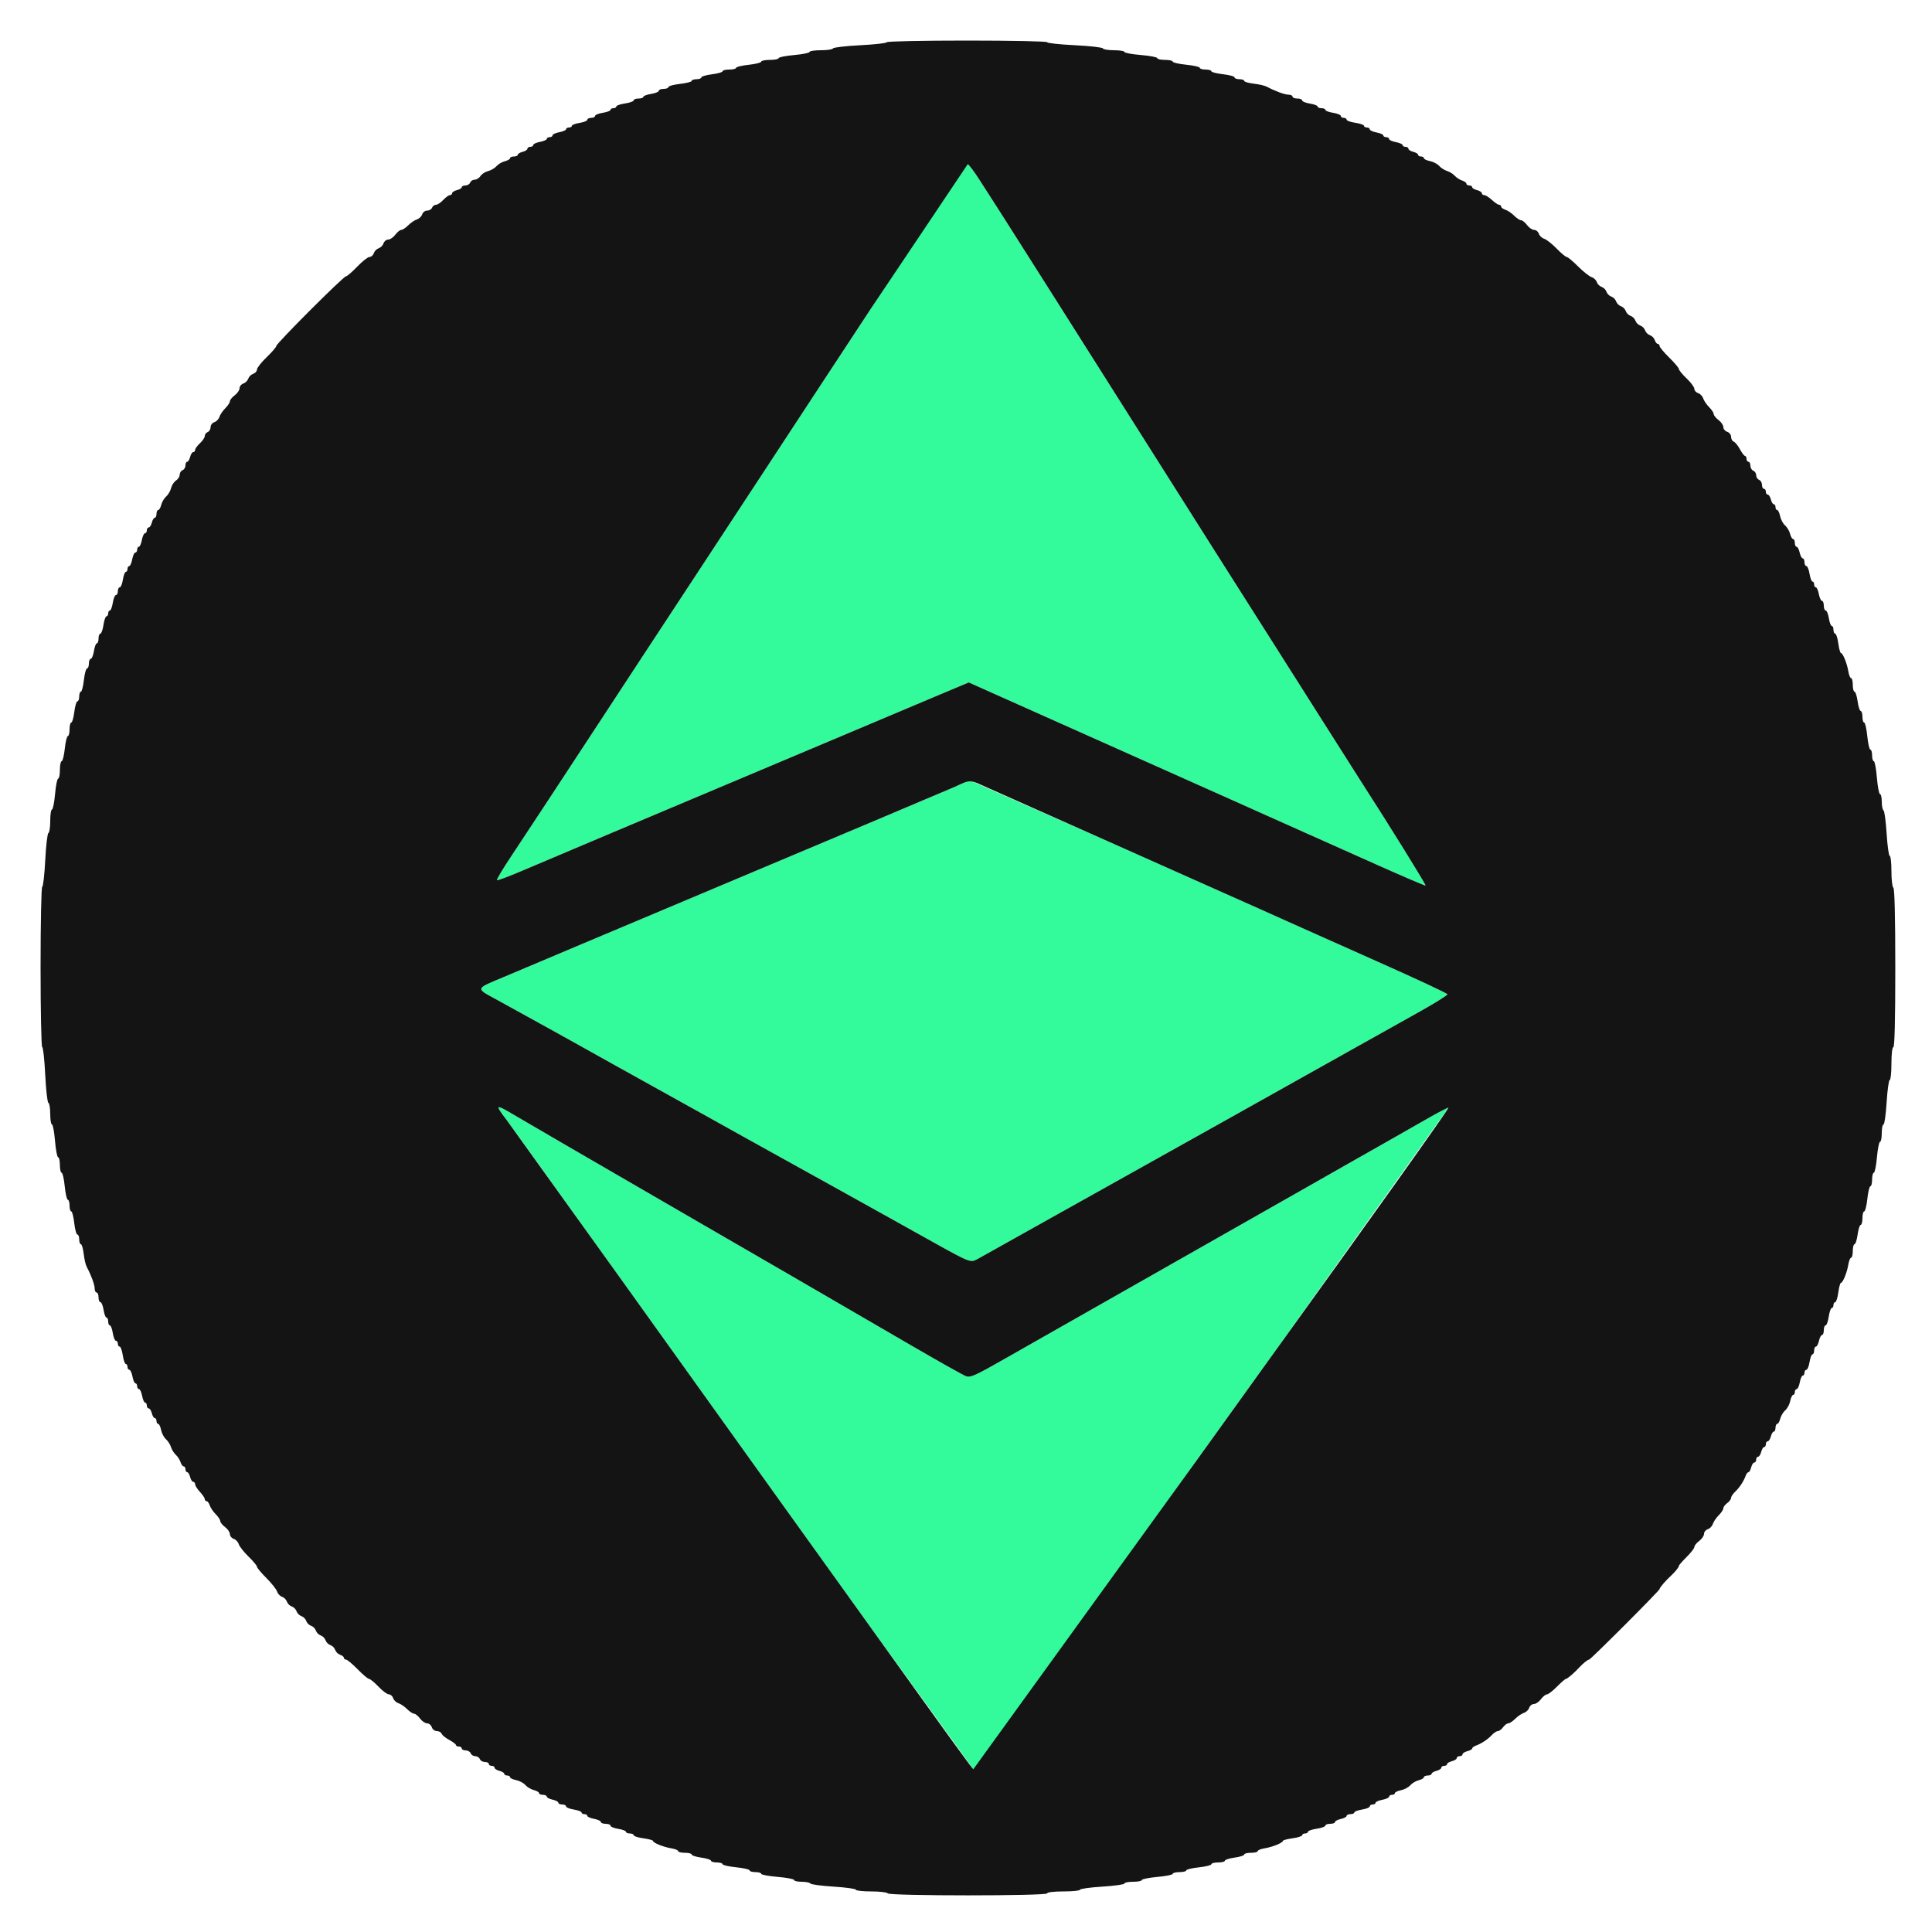
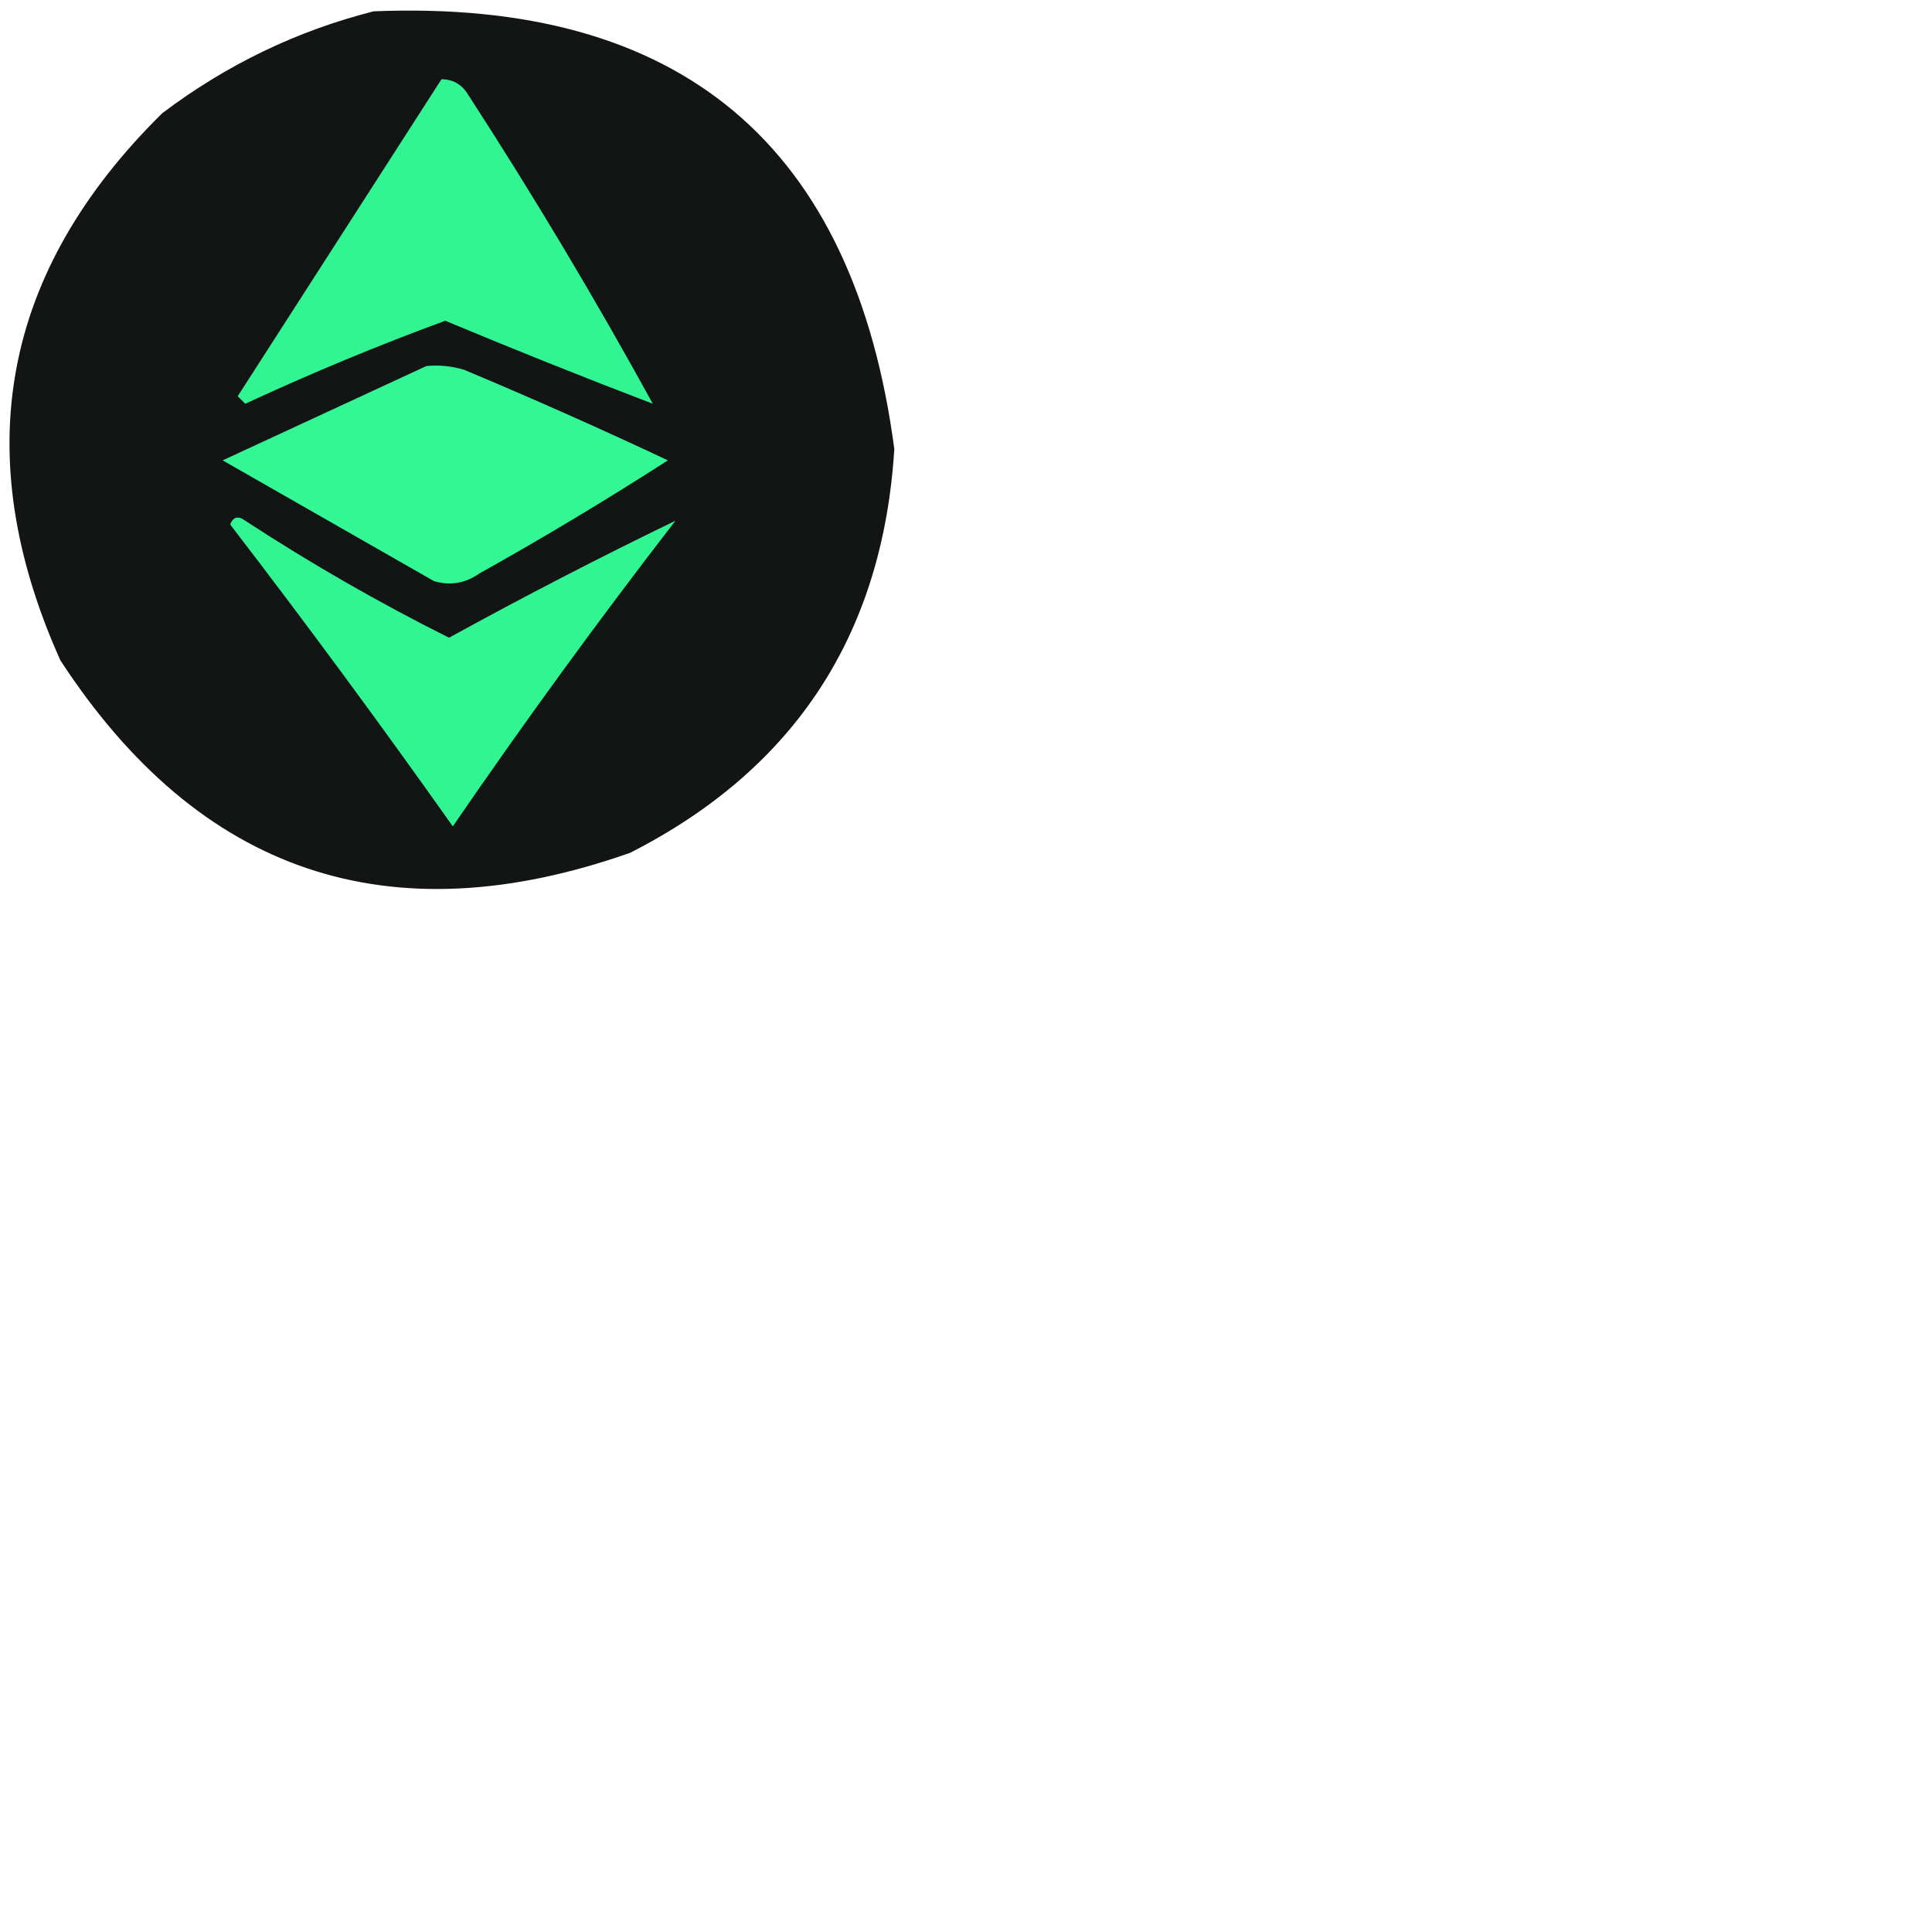
- <svg xmlns="http://www.w3.org/2000/svg" width="400" height="400" fill-rule="evenodd">
-   <path d="M192.542 45.3l-12.289 18.688L170.2 79.284 157 99.401l-14.8 22.541-9.654 14.695-8.366 12.763-10.498 16-7.991 12.109c-1.653 2.481-2.912 4.603-2.798 4.717s2.705-.863 5.757-2.172l16.95-7.176 48.6-20.477 20.189-8.515 6.19-2.597 2.01.903 39.465 17.623 12.8 5.714 10.946 4.9 19.2 8.577c5.5 2.457 10.069 4.413 10.153 4.345.15-.121-7.801-12.943-13.364-21.551l-8.381-13.2-10.398-16.4-11.17-17.6-15.375-24.301-17.845-28.2L207.391 44.4l-4.559-7.1c-1.16-1.815-2.277-3.3-2.482-3.3s-3.718 5.085-7.808 11.3m4.858 117.733c-1.76.777-8.6 3.67-15.2 6.431l-23.6 9.939-19 7.999-19 7.999-16.385 6.915c-5.842 2.434-5.785 2.262-1.511 4.581l10.696 5.899 4.2 2.329 4.8 2.675 5 2.794 18.2 10.113 8.4 4.679 8.8 4.886 9.6 5.321 9.2 5.115 10.307 5.746c9.072 5.061 8.97 5.02 10.493 4.207a8914.12 8914.12 0 0 0 29.8-16.664L244 237.4l11.8-6.599 17-9.526 21.161-11.846c3.168-1.776 5.742-3.385 5.72-3.575s-6.485-3.209-14.361-6.709l-15.52-6.925-8.8-3.942-29.8-13.284-30.358-13.384c-.133.006-1.682.646-3.442 1.423m-94.2 66.397c0 .127.779 1.252 1.731 2.5s11 15.23 22.329 31.07l33.769 47.145 17.8 24.8 22.7 31.341c.299.095 3.854-4.821 46.192-63.886l15.811-22 36.352-51.049c-.092-.093-2.309 1.065-4.926 2.573l-6.758 3.854-9.2 5.219-8.6 4.893-26.6 15.109-26.4 14.998-8.982 5.105c-6.652 3.795-7.489 4.171-8.464 3.803-.594-.224-5.642-3.06-11.217-6.301l-16.337-9.493-8.8-5.111-19-10.998-13.8-8.001-13.8-8.003-10.056-5.866c-3.221-1.912-3.744-2.15-3.744-1.702" fill="#33fa9b" />
-   <path d="M183.6 8.742c0 .188-2.475.469-5.5.624s-5.56.452-5.633.659-1.199.375-2.5.375-2.367.161-2.367.358-1.44.486-3.2.642-3.2.445-3.2.642-.81.358-1.8.358-1.8.166-1.8.368-1.17.494-2.6.647-2.6.437-2.6.632-.63.353-1.4.353-1.4.159-1.4.354-.99.478-2.2.629-2.2.442-2.2.646-.45.371-1 .371-1 .157-1 .348-1.08.471-2.4.62-2.4.443-2.4.652-.45.38-1 .38-1 .178-1 .395-.72.511-1.6.651-1.6.413-1.6.605-.45.349-1 .349-1 .169-1 .375-.81.497-1.8.646-1.8.429-1.8.624-.27.355-.6.355-.6.157-.6.349-.72.464-1.6.605-1.6.433-1.6.651-.36.395-.8.395-.8.178-.8.395-.72.511-1.6.651-1.6.413-1.6.605-.27.349-.6.349-.6.16-.6.355-.63.474-1.4.619-1.4.434-1.4.644-.27.382-.6.382-.6.16-.6.355-.63.474-1.4.619-1.4.434-1.4.644-.27.382-.6.382-.6.177-.6.392-.45.506-1 .644-1 .411-1 .607-.36.357-.8.357-.8.16-.8.357-.484.478-1.076.626-1.368.606-1.724 1.017-1.144.871-1.752 1.024-1.315.614-1.572 1.026-.791.75-1.185.75-.82.27-.946.6-.571.6-.988.6-.757.16-.757.357-.45.469-1 .607-1 .428-1 .644-.204.392-.454.392-.871.45-1.381 1-1.186 1-1.503 1-.68.27-.807.6-.583.6-1.015.6-.897.351-1.034.78-.627.9-1.093 1.047-1.274.697-1.797 1.221-1.171.952-1.439.952-.825.45-1.238 1-1.074 1-1.468 1-.828.351-.965.78A1.76 1.76 0 0 1 78.4 51.4a1.76 1.76 0 0 0-1.006 1.02c-.137.429-.533.78-.881.78s-1.496.9-2.55 2-2.099 2-2.321 2c-.526 0-14.442 13.916-14.442 14.442 0 .222-.9 1.266-2 2.321s-2 2.202-2 2.55-.351.744-.78.881A1.76 1.76 0 0 0 51.4 78.4a1.76 1.76 0 0 1-1.02 1.006c-.429.137-.78.571-.78.965s-.45 1.055-1 1.468-1 .97-1 1.238-.428.915-.952 1.439-1.073 1.332-1.221 1.797-.619.957-1.047 1.093-.78.601-.78 1.034-.27.889-.6 1.015-.6.49-.6.807-.45.993-1 1.503-1 1.131-1 1.381-.177.454-.392.454-.506.45-.644 1-.411 1-.607 1-.357.341-.357.757-.27.861-.6.988-.6.552-.6.946-.337.927-.75 1.185-.874.965-1.026 1.572-.613 1.396-1.024 1.752-.868 1.132-1.017 1.724-.43 1.076-.626 1.076-.357.36-.357.8-.16.8-.357.8-.469.45-.607 1-.428 1-.644 1-.392.27-.392.6-.172.6-.382.6-.5.63-.644 1.4-.423 1.4-.619 1.4-.355.27-.355.6-.172.6-.382.6-.5.63-.644 1.4-.423 1.4-.619 1.4-.355.27-.355.6-.157.6-.349.6-.464.72-.605 1.6-.433 1.6-.651 1.6-.395.36-.395.8-.178.8-.395.8-.511.72-.651 1.6-.413 1.6-.605 1.6-.349.27-.349.6-.16.6-.355.6-.476.81-.624 1.8-.439 1.8-.646 1.8-.375.45-.375 1-.157 1-.349 1-.464.72-.605 1.6-.433 1.6-.651 1.6-.395.45-.395 1-.171 1-.38 1-.502 1.08-.652 2.4-.428 2.4-.62 2.4-.348.45-.348 1-.167 1-.371 1-.495.99-.646 2.2-.434 2.2-.629 2.2-.354.63-.354 1.4-.159 1.4-.353 1.4-.479 1.17-.632 2.6-.444 2.6-.647 2.6-.368.81-.368 1.8-.161 1.8-.358 1.8-.486 1.44-.642 3.2-.445 3.2-.642 3.2-.358 1.065-.358 2.367-.169 2.426-.375 2.5-.503 2.608-.659 5.633-.436 5.5-.624 5.5-.342 7.47-.342 16.6.153 16.6.34 16.6.467 2.565.621 5.7.451 5.76.659 5.833.38 1.109.38 2.3.159 2.167.353 2.167.48 1.53.636 3.4.447 3.4.647 3.4.364.72.364 1.6.162 1.6.359 1.6.486 1.26.641 2.8.443 2.8.641 2.8.359.54.359 1.2.157 1.2.348 1.2.471 1.08.62 2.4.443 2.4.652 2.4.38.45.38 1 .155 1 .344 1 .45.886.578 1.969.408 2.299.622 2.7c.932 1.752 1.656 3.715 1.656 4.491 0 .462.18.84.4.84s.4.45.4 1 .178 1 .395 1 .511.72.651 1.6.413 1.6.605 1.6.349.36.349.8.157.8.349.8.464.72.605 1.6.433 1.6.651 1.6.395.27.395.6.169.6.375.6.497.81.646 1.8.429 1.8.624 1.8.355.27.355.6.172.6.382.6.5.63.644 1.4.423 1.4.619 1.4.355.27.355.6.172.6.382.6.5.63.644 1.4.423 1.4.619 1.4.355.27.355.6.177.6.392.6.506.45.644 1 .411 1 .607 1 .357.27.357.6.157.6.35.6.463.564.601 1.254.584 1.544.993 1.9.883 1.096 1.056 1.646.623 1.27 1 1.6a3.93 3.93 0 0 1 .97 1.5c.156.495.452.9.657.9s.373.27.373.6.16.6.357.6.469.45.607 1 .428 1 .644 1 .392.227.392.504.45.989 1 1.583 1 1.266 1 1.496.168.417.373.417.497.39.648.866.703 1.295 1.227 1.818.952 1.171.952 1.439.45.825 1 1.238 1 1.074 1 1.468.351.828.78.965.903.638 1.055 1.116 1.061 1.632 2.02 2.565 1.745 1.873 1.745 2.091.878 1.274 1.952 2.348 2.072 2.332 2.22 2.798.611.955 1.028 1.088a1.74 1.74 0 0 1 1 1 1.74 1.74 0 0 0 1 1 1.74 1.74 0 0 1 1 1 1.74 1.74 0 0 0 1 1 1.74 1.74 0 0 1 1 1 1.74 1.74 0 0 0 1 1 1.74 1.74 0 0 1 1 1 1.74 1.74 0 0 0 1 1 1.74 1.74 0 0 1 1 1 1.74 1.74 0 0 0 1 1 1.74 1.74 0 0 1 1 1 1.76 1.76 0 0 0 1.02 1.006c.429.137.78.416.78.621s.198.373.44.373 1.321.9 2.398 2 2.146 2 2.376 2 1.103.72 1.94 1.6 1.808 1.6 2.157 1.6.746.351.883.78.627.9 1.093 1.047 1.274.697 1.797 1.221 1.171.952 1.439.952.825.45 1.238 1 1.074 1 1.468 1 .831.36.971.8.605.8 1.04.8.88.247.996.55.83.883 1.587 1.291 1.377.88 1.377 1.05.27.309.6.309.6.18.6.4.366.4.813.4.916.27 1.042.6.552.6.945.6.818.27.945.6.596.6 1.042.6.813.18.813.4.27.4.6.4.6.177.6.392.45.506 1 .644 1 .411 1 .607.27.357.6.357.6.157.6.35.564.463 1.254.601 1.555.598 1.923 1.023 1.155.894 1.747 1.043 1.076.43 1.076.626.36.357.8.357.8.166.8.368.54.487 1.2.632 1.2.429 1.2.632.36.368.8.368.8.178.8.395.72.511 1.6.651 1.6.413 1.6.605.27.349.6.349.6.16.6.355.63.474 1.4.619 1.4.434 1.4.644.45.382 1 .382 1 .178 1 .395.72.511 1.6.651 1.6.413 1.6.605.36.349.8.349.8.163.8.362.9.487 2 .638 2 .394 2 .54c0 .396 2.147 1.269 3.77 1.533.787.127 1.43.388 1.43.579s.63.348 1.4.348 1.4.163 1.4.362.9.487 2 .638 2 .438 2 .638.54.362 1.2.362 1.2.162 1.2.359 1.26.486 2.8.641 2.8.443 2.8.641.54.359 1.2.359 1.2.159 1.2.353 1.53.48 3.4.636 3.4.447 3.4.647.709.364 1.576.364 1.677.162 1.8.36 2.293.49 4.823.648 4.601.446 4.601.64 1.429.352 3.176.352 3.288.18 3.424.4c.34.55 33 .55 33 0 0-.235 1.4-.4 3.4-.4 1.87 0 3.4-.158 3.4-.352s2.07-.481 4.6-.64 4.6-.449 4.6-.647.81-.361 1.8-.361 1.8-.161 1.8-.358 1.44-.486 3.2-.642 3.2-.445 3.2-.642.63-.358 1.4-.358 1.4-.159 1.4-.353 1.17-.479 2.6-.632 2.6-.444 2.6-.647.63-.368 1.4-.368 1.4-.163 1.4-.362.9-.487 2-.638 2-.438 2-.638.63-.362 1.4-.362 1.4-.156 1.4-.348.643-.452 1.43-.579c1.623-.264 3.77-1.137 3.77-1.533 0-.146.9-.389 2-.54s2-.438 2-.638.27-.362.6-.362.6-.16.6-.355.81-.476 1.8-.624 1.8-.439 1.8-.646.45-.375 1-.375 1-.166 1-.368.54-.487 1.2-.632 1.2-.429 1.2-.632.36-.368.8-.368.8-.157.8-.349.72-.464 1.6-.605 1.6-.433 1.6-.651.27-.395.6-.395.6-.16.6-.355.63-.474 1.4-.619 1.4-.434 1.4-.644.27-.382.6-.382.6-.158.6-.35.564-.463 1.254-.601 1.555-.598 1.923-1.023 1.155-.894 1.747-1.043 1.076-.43 1.076-.626.36-.357.8-.357.8-.16.8-.357.45-.469 1-.607 1-.428 1-.644.27-.392.6-.392.6-.16.6-.357.45-.469 1-.607 1-.428 1-.644.27-.392.6-.392.6-.177.6-.392.45-.506 1-.644 1-.39 1-.561.315-.424.7-.563c1.182-.427 2.504-1.294 3.337-2.188.437-.468 1.017-.852 1.29-.852s.756-.36 1.073-.8.799-.8 1.07-.8.922-.428 1.446-.952 1.332-1.073 1.797-1.221.957-.619 1.093-1.047.571-.78.965-.78 1.055-.45 1.468-1 .971-1 1.24-1 1.203-.72 2.074-1.6 1.701-1.6 1.844-1.6c.302 0 1.701-1.203 2.884-2.481.728-.786 1.656-1.519 1.924-1.519.32 0 14.595-14.287 14.595-14.607 0-.293 1.22-1.706 2.481-2.874.796-.737 1.519-1.658 1.519-1.933 0-.137.72-.962 1.6-1.833s1.6-1.804 1.6-2.074.45-.827 1-1.24 1-1.074 1-1.468.351-.828.78-.965.9-.627 1.047-1.093.697-1.274 1.221-1.797.952-1.174.952-1.446.36-.753.8-1.07.8-.8.8-1.073.384-.853.852-1.29c.894-.833 1.761-2.155 2.188-3.337.139-.385.393-.7.563-.7s.423-.45.561-1 .428-1 .644-1 .392-.27.392-.6.177-.6.392-.6.506-.45.644-1 .411-1 .607-1 .357-.27.357-.6.177-.6.392-.6.506-.45.644-1 .411-1 .607-1 .357-.36.357-.8.16-.8.357-.8.478-.484.626-1.076.618-1.378 1.043-1.747.885-1.234 1.023-1.923.409-1.254.601-1.254.35-.27.35-.6.172-.6.382-.6.5-.63.644-1.4.423-1.4.619-1.4.355-.27.355-.6.178-.6.395-.6.511-.72.651-1.6.413-1.6.605-1.6.349-.36.349-.8.166-.8.368-.8.487-.54.632-1.2.429-1.2.632-1.2.368-.45.368-1 .169-1 .375-1 .497-.81.646-1.8.429-1.8.624-1.8.355-.27.355-.6.163-.6.362-.6.487-.9.638-2 .394-2 .54-2c.396 0 1.269-2.147 1.533-3.77.127-.787.388-1.43.579-1.43s.348-.63.348-1.4.163-1.4.362-1.4.487-.9.638-2 .438-2 .638-2 .362-.63.362-1.4.166-1.4.368-1.4.494-1.17.647-2.6.437-2.6.632-2.6.353-.63.353-1.4.161-1.4.358-1.4.486-1.44.642-3.2.445-3.2.642-3.2.358-.81.358-1.8.162-1.8.361-1.8.489-2.07.647-4.6.446-4.6.64-4.6.352-1.53.352-3.4c0-2 .165-3.4.4-3.4.26 0 .4-5.725.4-16.376 0-10.487-.144-16.466-.4-16.624-.22-.136-.4-1.677-.4-3.424s-.158-3.176-.352-3.176-.481-2.07-.64-4.601-.449-4.701-.648-4.823-.36-.933-.36-1.8-.164-1.576-.364-1.576-.492-1.53-.647-3.4-.442-3.4-.636-3.4-.353-.54-.353-1.2-.162-1.2-.359-1.2-.486-1.26-.641-2.8-.443-2.8-.641-2.8-.359-.54-.359-1.2-.163-1.2-.362-1.2-.487-.9-.638-2-.438-2-.638-2-.362-.63-.362-1.4-.156-1.4-.348-1.4-.452-.643-.579-1.43c-.264-1.623-1.137-3.77-1.533-3.77-.146 0-.389-.9-.54-2s-.438-2-.638-2-.362-.36-.362-.8-.157-.8-.349-.8-.464-.72-.605-1.6-.433-1.6-.651-1.6-.395-.45-.395-1-.172-1-.382-1-.5-.63-.644-1.4-.423-1.4-.619-1.4-.355-.27-.355-.6-.157-.6-.349-.6-.464-.72-.605-1.6-.433-1.6-.651-1.6-.395-.36-.395-.8-.166-.8-.368-.8-.487-.54-.632-1.2-.429-1.2-.632-1.2-.368-.36-.368-.8-.16-.8-.357-.8-.478-.484-.626-1.076-.618-1.378-1.043-1.747-.885-1.234-1.023-1.923-.409-1.254-.601-1.254-.35-.27-.35-.6-.16-.6-.357-.6-.469-.45-.607-1-.428-1-.644-1-.392-.27-.392-.6-.18-.6-.4-.6-.4-.366-.4-.813-.27-.916-.6-1.042-.6-.552-.6-.945-.27-.818-.6-.945-.6-.596-.6-1.042-.18-.813-.4-.813-.4-.27-.4-.6-.139-.6-.309-.6-.643-.619-1.05-1.377-.989-1.471-1.291-1.587-.55-.564-.55-.996-.358-.9-.8-1.04-.8-.577-.8-.971-.45-1.055-1-1.468-1-.97-1-1.238-.428-.915-.952-1.439-1.073-1.332-1.221-1.797-.619-.957-1.047-1.093-.78-.534-.78-.883-.72-1.32-1.6-2.157-1.6-1.71-1.6-1.94-.9-1.299-2-2.376-2-2.157-2-2.398-.168-.44-.373-.44-.484-.351-.621-.78a1.76 1.76 0 0 0-1.006-1.02 1.74 1.74 0 0 1-1-1 1.74 1.74 0 0 0-1-1 1.74 1.74 0 0 1-1-1 1.74 1.74 0 0 0-1-1 1.74 1.74 0 0 1-1-1 1.74 1.74 0 0 0-1-1 1.74 1.74 0 0 1-1-1 1.74 1.74 0 0 0-1-1 1.74 1.74 0 0 1-1-1 1.74 1.74 0 0 0-1-1 1.74 1.74 0 0 1-1-1c-.133-.417-.622-.88-1.088-1.028s-1.725-1.147-2.798-2.22-2.13-1.952-2.348-1.952-1.159-.785-2.091-1.745-2.087-1.868-2.565-2.02-.98-.627-1.116-1.055-.571-.78-.965-.78-1.055-.45-1.468-1-.97-1-1.238-1-.915-.428-1.439-.952-1.342-1.076-1.818-1.227-.866-.443-.866-.648-.188-.373-.417-.373-.903-.45-1.496-1-1.306-1-1.583-1-.504-.177-.504-.392-.45-.506-1-.644-1-.411-1-.607-.27-.357-.6-.357-.6-.168-.6-.373-.405-.501-.9-.657a3.93 3.93 0 0 1-1.5-.97c-.33-.377-1.05-.827-1.6-1s-1.291-.648-1.646-1.056-1.211-.855-1.9-.993-1.254-.408-1.254-.601-.27-.35-.6-.35-.6-.16-.6-.357-.45-.469-1-.607-1-.428-1-.644-.27-.392-.6-.392-.6-.16-.6-.355-.63-.474-1.4-.619-1.4-.434-1.4-.644-.27-.382-.6-.382-.6-.16-.6-.355-.63-.474-1.4-.619-1.4-.434-1.4-.644-.27-.382-.6-.382-.6-.16-.6-.355-.81-.476-1.8-.624-1.8-.439-1.8-.646-.27-.375-.6-.375-.6-.178-.6-.395-.72-.511-1.6-.651-1.6-.413-1.6-.605-.36-.349-.8-.349-.8-.157-.8-.349-.72-.464-1.6-.605-1.6-.433-1.6-.651-.45-.395-1-.395-1-.18-1-.4-.378-.4-.84-.4c-.776 0-2.739-.724-4.491-1.656-.401-.214-1.616-.494-2.7-.622s-1.969-.388-1.969-.578-.45-.344-1-.344-1-.171-1-.38-1.08-.502-2.4-.652-2.4-.428-2.4-.62-.54-.348-1.2-.348-1.2-.162-1.2-.359-1.26-.486-2.8-.641-2.8-.443-2.8-.641-.72-.359-1.6-.359-1.6-.164-1.6-.364-1.53-.492-3.4-.647-3.4-.442-3.4-.636-.975-.353-2.167-.353-2.226-.171-2.3-.38-2.698-.505-5.833-.659-5.7-.433-5.7-.621-7.47-.34-16.6-.34-16.6.154-16.6.342M202.832 37.3l4.559 7.1 11.229 17.699 17.845 28.2L251.84 114.6l11.17 17.6 10.398 16.4 8.381 13.2c5.563 8.608 13.514 21.43 13.364 21.551-.084.068-4.653-1.888-10.153-4.345l-19.2-8.577-10.946-4.9-12.8-5.714-39.465-17.623-2.01-.903-6.19 2.597-20.189 8.515-48.6 20.477-16.95 7.176c-3.052 1.309-5.643 2.287-5.757 2.172s1.145-2.236 2.798-4.717l7.991-12.109 10.498-16 8.366-12.763 9.654-14.695L157 99.401l13.2-20.117 10.053-15.296L200.35 34c.205 0 1.322 1.485 2.482 3.3m2.21 126.046l26.158 11.648 29.8 13.284 8.8 3.942c.66.308 7.644 3.424 15.52 6.925s14.339 6.519 14.361 6.709-2.552 1.799-5.72 3.575L272.8 221.275l-17 9.526L244 237.4l-11.8 6.597-29.8 16.664c-1.523.813-1.421.854-10.493-4.207l-10.307-5.746-9.2-5.115-9.6-5.321-8.8-4.886-8.4-4.679-18.2-10.113-5-2.794-4.8-2.675-4.2-2.329-10.696-5.899c-4.274-2.319-4.331-2.147 1.511-4.581l16.385-6.915 19-7.999 19-7.999 23.6-9.939 15.2-6.431c3.897-1.719 2.947-1.758 7.642.313m-98.098 67.786L117 236.998l13.8 8.003 13.8 8.001 19 10.998 8.8 5.111 16.337 9.493c5.575 3.241 10.623 6.077 11.217 6.301.975.368 1.812-.008 8.464-3.803l8.982-5.105 26.4-14.998 26.6-15.109 8.6-4.893 9.2-5.219 6.758-3.854c2.617-1.508 4.834-2.666 4.926-2.573.147.147-17.269 24.604-36.352 51.049l-15.811 22-46.192 63.886c-.24-.076-4.081-5.38-22.7-31.341l-17.8-24.8L127.26 263l-22.329-31.07c-2.602-3.412-2.476-3.462 2.013-.798" fill="#141414" />
+ <svg xmlns="http://www.w3.org/2000/svg" version="1.1" width="256px" height="256px" style="shape-rendering:geometricPrecision; text-rendering:geometricPrecision; image-rendering:optimizeQuality; fill-rule:evenodd; clip-rule:evenodd">
+   <g>
+     <path style="opacity:1" fill="#131414" d="M 49.5,1.5 C 90.176,-0.155 113.176,19.178 118.5,59.5C 116.978,84.062 105.311,101.895 83.5,113C 51.587,124.235 26.42,115.735 8,87.5C -4.282,60.14 0.218,35.973 21.5,15C 30.004,8.58 39.337,4.08 49.5,1.5 Z" />
+   </g>
+   <g>
+     <path style="opacity:1" fill="#31f593" d="M 58.5,10.5 C 60.017,10.511 61.184,11.177 62,12.5C 70.711,25.935 78.877,39.602 86.5,53.5C 77.297,49.984 68.13,46.317 59,42.5C 50.065,45.783 41.232,49.45 32.5,53.5C 32.167,53.167 31.833,52.833 31.5,52.5C 40.511,38.472 49.511,24.472 58.5,10.5 Z" />
+   </g>
+   <g>
+     <path style="opacity:1" fill="#32f794" d="M 56.5,48.5 C 58.199,48.34 59.866,48.507 61.5,49C 70.583,52.806 79.583,56.806 88.5,61C 80.332,66.252 71.999,71.252 63.5,76C 61.635,77.301 59.635,77.635 57.5,77C 48.167,71.667 38.833,66.333 29.5,61C 38.56,56.801 47.56,52.634 56.5,48.5 Z" />
+   </g>
+   <g>
+     <path style="opacity:1" fill="#31f493" d="M 30.5,69.5 C 30.897,68.475 31.563,68.308 32.5,69C 41.211,74.688 50.211,79.855 59.5,84.5C 69.484,79.01 79.484,73.843 89.5,69C 79.28,82.22 69.447,95.72 60,109.5C 50.39,95.921 40.556,82.588 30.5,69.5 Z" />
+   </g>
</svg>
